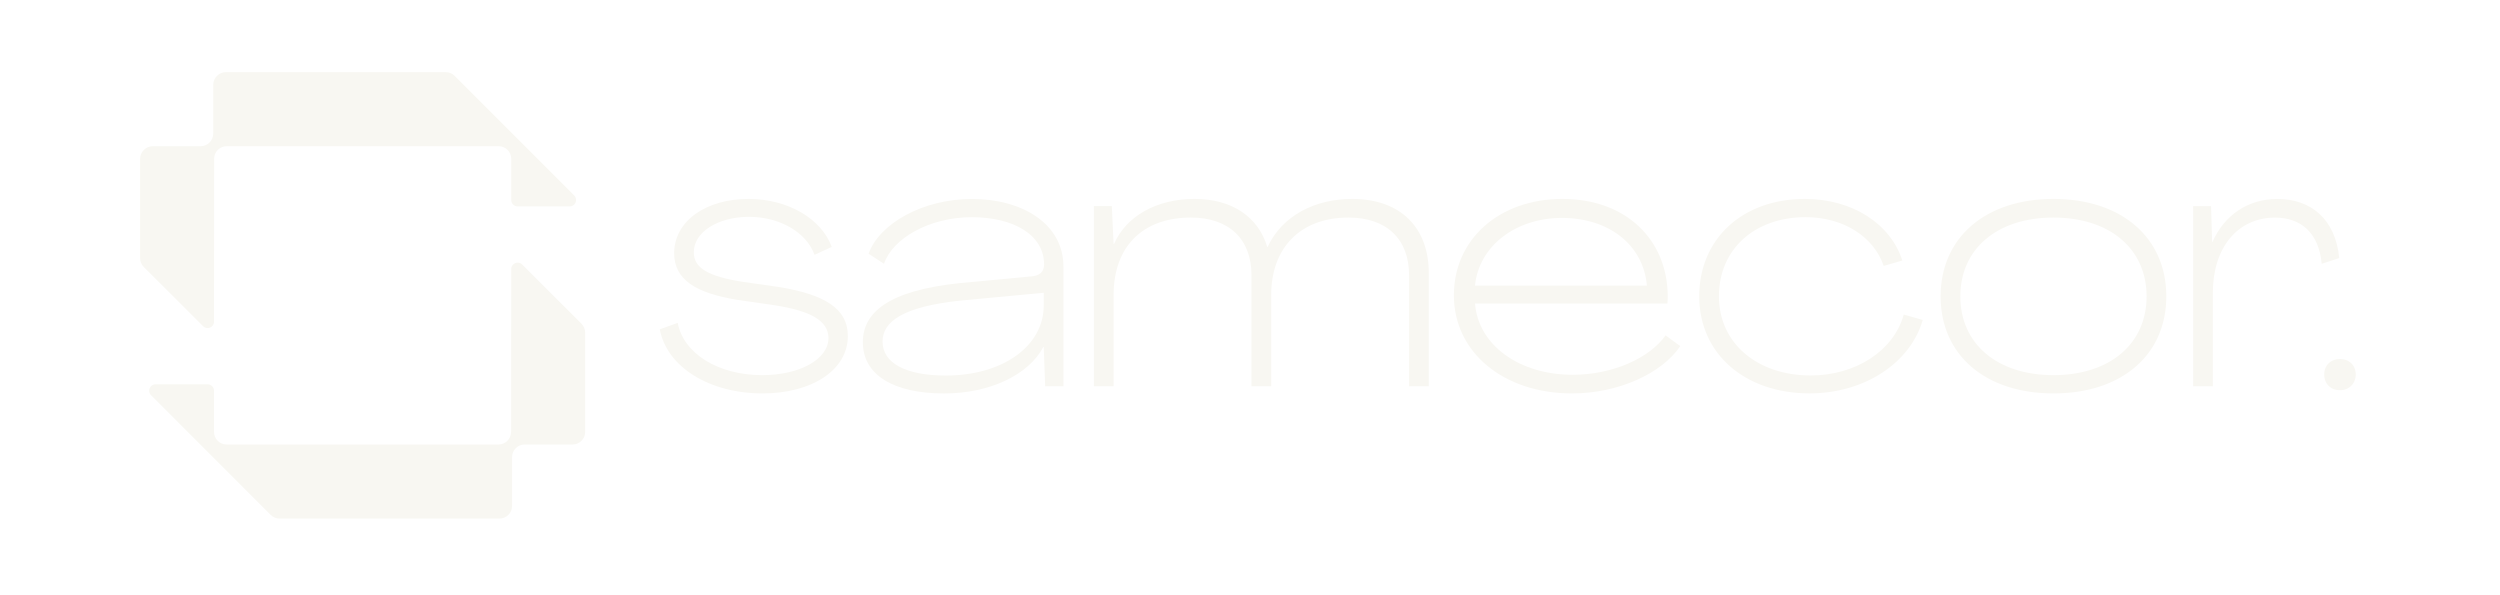
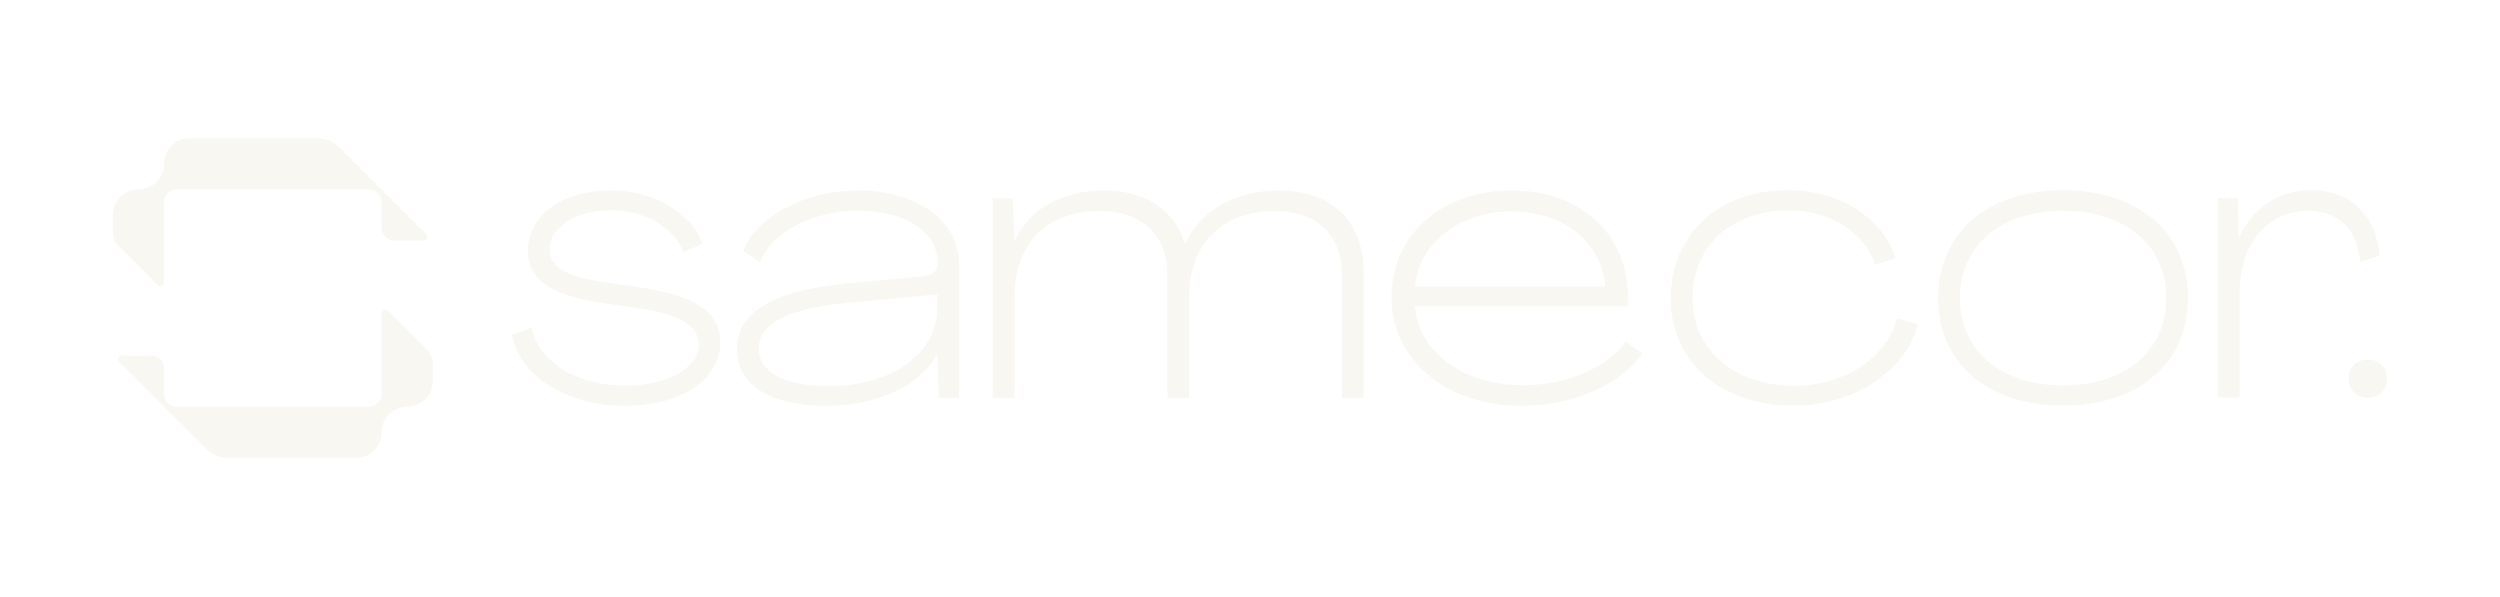
- <svg xmlns="http://www.w3.org/2000/svg" viewBox="0 0 627.89 149.27">
-   <path fill="#F8F7F2" d="M128.36,108.48c0,1.75-1.42,3.16-3.16,3.16H56.91c-1.75,0-3.16-1.42-3.16-3.16v-10.35c0-.89-.72-1.61-1.61-1.61h-13.07c-1.43,0-2.15,1.73-1.14,2.74l30.04,30.05c.59.59,1.4.93,2.24.93h55.24c1.75,0,3.16-1.42,3.16-3.16v-12.28c0-1.75,1.42-3.16,3.16-3.16h12.04c1.75,0,3.16-1.42,3.16-3.16v-24.92c0-.85-.34-1.67-.94-2.27l-14.89-14.86c-1.01-1.01-2.74-.29-2.74,1.13l-.03,40.92Z" />
-   <path fill="#F8F7F2" d="M114.19,19.05c-.59-.59-1.4-.93-2.24-.93h-55.19c-1.77,0-3.21,1.44-3.21,3.21v12.23c0,1.75-1.42,3.16-3.16,3.16h-12c-1.77,0-3.21,1.44-3.21,3.21v24.87c0,.85.34,1.67.94,2.27l14.89,14.86c1.01,1.01,2.74.29,2.74-1.13l.03-40.92c0-1.75,1.42-3.16,3.16-3.16h68.3c1.75,0,3.16,1.42,3.16,3.16v10.35c0,.89.72,1.61,1.61,1.61h13.07c1.43,0,2.15-1.73,1.14-2.74l-30.04-30.05Z" />
+ <svg xmlns="http://www.w3.org/2000/svg" id="Layer_1" version="1.1" viewBox="0 0 1472.87 351.22">
+   <defs>
+     <style>
+       .st0 {
+         fill: #f8f7f2;
+       }
+     </style>
+   </defs>
  <g>
-     <path fill="#F8F7F2" d="M165.71,82.71l4.5-1.62c1.44,7.65,10.08,13.13,21.23,13.13,9.36,0,16.64-3.96,16.64-9.36-.09-4.32-4.41-6.75-13.49-8.19l-9.36-1.35c-10.44-1.71-15.92-5.04-15.92-11.78.09-8.01,7.92-13.58,18.71-13.58,9.9,0,18.35,5.04,20.87,12.06l-4.32,1.98c-1.98-5.58-8.64-9.54-16.46-9.54s-13.85,3.87-13.85,8.82c-.09,4.05,3.69,6.12,12.05,7.47l9.45,1.35c11.25,1.89,17.18,5.31,17.18,12.32,0,8.55-9.09,14.39-21.41,14.39-13.31,0-24.02-6.57-25.82-16.1Z" />
-     <path fill="#F8F7F2" d="M216.71,85.95c0-7.47,6.39-12.95,24.29-14.84l18.17-1.71c1.98-.18,3.06-1.17,3.06-2.97,0-7.38-7.56-11.88-18.17-11.88s-19.88,5.31-22.04,11.7l-3.87-2.52c2.7-7.56,13.58-13.76,26-13.76s22.94,6.12,22.94,17v30.05h-4.59l-.36-9.89h-.09c-3.69,7.02-13.49,11.69-24.92,11.69-12.77,0-20.42-4.68-20.42-12.86ZM262.14,76.68v-3.15l-21.05,1.98c-14.39,1.53-19.43,5.31-19.43,10.26,0,5.4,5.76,8.55,15.92,8.55,14.12,0,24.56-7.29,24.56-17.63Z" />
-     <path fill="#F8F7F2" d="M274.74,51.76h4.5l.45,9.54h.09c3.06-7.02,10.71-11.34,20.24-11.34s16.01,4.59,18.26,12.06h.09c3.69-7.92,11.96-12.06,21.23-12.06,12.14,0,19.25,7.2,19.25,18.62v28.43h-4.95v-27.89c0-9.09-5.67-14.48-15.2-14.48-12.24,0-19.43,7.74-19.43,19.43v22.94h-4.95v-27.89c0-9.09-5.67-14.48-15.2-14.48-12.23,0-19.43,7.38-19.43,19.43v22.94h-4.95v-45.25Z" />
-     <path fill="#F8F7F2" d="M365.15,74.16c0-14.03,11.33-24.2,27.26-24.2s26.27,10.17,26.45,24.2c0,.63,0,1.44-.09,2.07h-48.31c.81,10.44,11.07,17.9,24.56,17.9,9.9,0,19.25-4.14,23.3-9.9l3.69,2.7c-4.68,6.93-15.65,11.88-27.17,11.88-17.27,0-29.69-10.35-29.69-24.65ZM413.63,71.73c-.9-10.35-9.71-17-21.32-17s-20.87,7.02-21.86,17h43.18Z" />
-     <path fill="#F8F7F2" d="M426.77,74.43c0-14.48,10.89-24.47,26.54-24.47,11.88,0,21.5,6.21,24.47,15.47l-4.68,1.35c-2.52-7.38-10.17-12.24-19.61-12.24-12.77,0-21.77,8.01-21.77,19.88s9.72,19.88,23.03,19.88c11.33,0,20.87-6.21,23.39-15.29l4.77,1.35c-3.15,10.89-14.75,18.44-28.43,18.44-16.19,0-27.71-9.89-27.71-24.38Z" />
-     <path fill="#F8F7F2" d="M487.4,74.43c0-14.75,11.25-24.47,28.34-24.47s28.34,9.72,28.34,24.47-11.25,24.38-28.34,24.38-28.34-9.63-28.34-24.38ZM539.13,74.43c0-11.96-9.27-19.79-23.39-19.79s-23.39,7.83-23.39,19.79,9.27,19.79,23.39,19.79,23.39-7.83,23.39-19.79Z" />
-     <path fill="#F8F7F2" d="M587.52,64.81l-4.41,1.44c-.72-7.83-5.31-11.6-11.69-11.6-9.45,0-15.65,7.56-15.65,18.89v23.48h-4.95v-45.25h4.5l.27,9h.09c2.97-6.75,8.91-10.8,16.28-10.8,8.37,0,14.57,4.95,15.56,14.84Z" />
-     <path fill="#F8F7F2" d="M583.74,94.04c0-2.25,1.62-3.87,3.96-3.87s3.96,1.62,3.96,3.87-1.62,3.96-3.96,3.96-3.96-1.62-3.96-3.96Z" />
+     <path class="st0" d="M819.78,175.07c0-36.46,29.45-62.87,70.82-62.87s68.25,26.41,68.71,62.87c0,1.63,0,3.74-.23,5.37h-125.51c2.1,27.11,28.75,46.51,63.81,46.51,25.71,0,50.02-10.75,60.53-25.71l9.58,7.01c-12.15,18-40.67,30.85-70.59,30.85-44.88,0-77.13-26.88-77.13-64.04ZM945.76,168.76c-2.34-26.88-25.24-44.17-55.39-44.17s-54.22,18.23-56.8,44.17h112.19Z" />
+     <g>
+       <path class="st0" d="M301.62,197.27l11.69-4.21c3.74,19.87,26.18,34.12,55.16,34.12,24.31,0,43.24-10.28,43.24-24.31-.23-11.22-11.45-17.53-35.06-21.27l-24.31-3.51c-27.11-4.44-41.37-13.09-41.37-30.62.24-20.8,20.57-35.29,48.62-35.29,25.71,0,47.68,13.09,54.23,31.32l-11.22,5.14c-5.14-14.49-22.44-24.77-42.77-24.77s-35.99,10.05-35.99,22.9c-.24,10.52,9.58,15.89,31.32,19.4l24.54,3.5c29.22,4.91,44.64,13.79,44.64,32.02,0,22.2-23.61,37.4-55.63,37.4-34.59,0-62.41-17.06-67.08-41.84Z" />
+       <path class="st0" d="M434.14,205.69c0-19.4,16.6-33.66,63.11-38.56l47.21-4.44c5.14-.47,7.95-3.04,7.95-7.71,0-19.17-19.63-30.85-47.21-30.85s-51.65,13.79-57.26,30.38l-10.05-6.54c7.01-19.63,35.29-35.76,67.55-35.76s59.6,15.89,59.6,44.17v78.07h-11.92l-.94-25.71h-.23c-9.58,18.23-35.06,30.38-64.74,30.38-33.19,0-53.06-12.15-53.06-33.42ZM552.17,181.61v-8.18l-54.69,5.14c-37.4,3.97-50.48,13.79-50.48,26.64,0,14.02,14.96,22.21,41.37,22.21,36.7,0,63.81-18.93,63.81-45.81Z" />
+       <path class="st0" d="M584.89,116.87h11.69l1.17,24.78h.23c7.95-18.23,27.82-29.45,52.59-29.45s41.6,11.92,47.45,31.32h.24c9.58-20.57,31.09-31.32,55.16-31.32,31.55,0,50.01,18.7,50.01,48.38v73.86h-12.85v-72.46c0-23.61-14.73-37.63-39.5-37.63-31.79,0-50.49,20.1-50.49,50.49v59.6h-12.86v-72.46c0-23.61-14.72-37.63-39.5-37.63-31.79,0-50.49,19.16-50.49,50.49v59.6h-12.85v-117.57Z" />
+       <g>
+         <path class="st0" d="M984.3,175.63c0-37.63,28.28-63.57,68.95-63.57,30.85,0,55.86,16.13,63.57,40.2l-12.15,3.51c-6.55-19.17-26.41-31.79-50.95-31.79-33.19,0-56.56,20.8-56.56,51.65s25.24,51.65,59.83,51.65c29.45,0,54.23-16.13,60.77-39.73l12.39,3.51c-8.18,28.28-38.33,47.91-73.86,47.91-42.07,0-71.99-25.71-71.99-63.34Z" />
+         <path class="st0" d="M1141.82,175.63c0-38.33,29.22-63.57,73.62-63.57s73.62,25.24,73.62,63.57-29.22,63.34-73.62,63.34-73.62-25.01-73.62-63.34ZM1276.22,175.63c0-31.09-24.07-51.42-60.77-51.42s-60.77,20.33-60.77,51.42,24.07,51.42,60.77,51.42,60.77-20.33,60.77-51.42Z" />
+         <path class="st0" d="M1401.96,150.62l-11.46,3.74c-1.87-20.34-13.79-30.15-30.38-30.15-24.54,0-40.67,19.63-40.67,49.08v61h-12.85v-117.57h11.69l.7,23.38h.24c7.71-17.53,23.14-28.05,42.3-28.05,21.74,0,37.86,12.86,40.44,38.56Z" />
+         <path class="st0" d="M1383.66,222.95c0-6.45,4.64-11.09,11.34-11.09s11.34,4.64,11.34,11.09-4.64,11.34-11.34,11.34-11.34-4.64-11.34-11.34Z" />
+       </g>
+     </g>
+   </g>
+   <g>
+     <path class="st0" d="M249.56,141.72h-17.79c-3.73-.26-6.72-3.25-6.98-6.98v-15.62c0-4.03-3.15-7.32-7.12-7.54-.14,0-.28-.01-.43-.01s-.29,0-.43.01h-112.59c-4.17,0-7.54,3.38-7.54,7.54v47.38c0,1.98-2.4,2.97-3.8,1.57l-23.25-23.29c-.88-.88-1.6-1.91-2.13-3.05-.62-1.34-.97-2.84-.97-4.41v-11.19c.28-8.08,6.92-14.54,15.07-14.54h.02c8.05,0,14.63-6.31,15.05-14.26,0-.1,0-.2.01-.3,0-.17,0-.34,0-.52s0-.35,0-.52c.27-7.94,6.66-14.31,14.6-14.56h75.54c5.21,0,9.92,2.11,13.33,5.52l24.63,24.62,26.35,26.35c1.4,1.4.41,3.8-1.57,3.8Z" />
+     <path class="st0" d="M71.9,209.49h17.79c3.73.26,6.72,3.25,6.98,6.98v15.62c0,4.03,3.15,7.32,7.12,7.54.14,0,.28.01.43.01s.29,0,.43-.01h112.59c4.17,0,7.54-3.38,7.54-7.54v-47.38c0-1.98,2.4-2.97,3.8-1.57l23.25,23.29c.88.88,1.6,1.91,2.13,3.05.62,1.34.97,2.84.97,4.41v11.19c-.28,8.08-6.92,14.54-15.07,14.54h-.02c-8.05,0-14.63,6.31-15.05,14.26,0,.1,0,.2-.01.3,0,.17,0,.34,0,.52s0,.35,0,.52c-.27,7.94-6.66,14.31-14.6,14.56h-75.54c-5.21,0-9.92-2.11-13.33-5.52l-24.63-24.62-26.35-26.35c-1.4-1.4-.41-3.8,1.57-3.8Z" />
  </g>
</svg>
